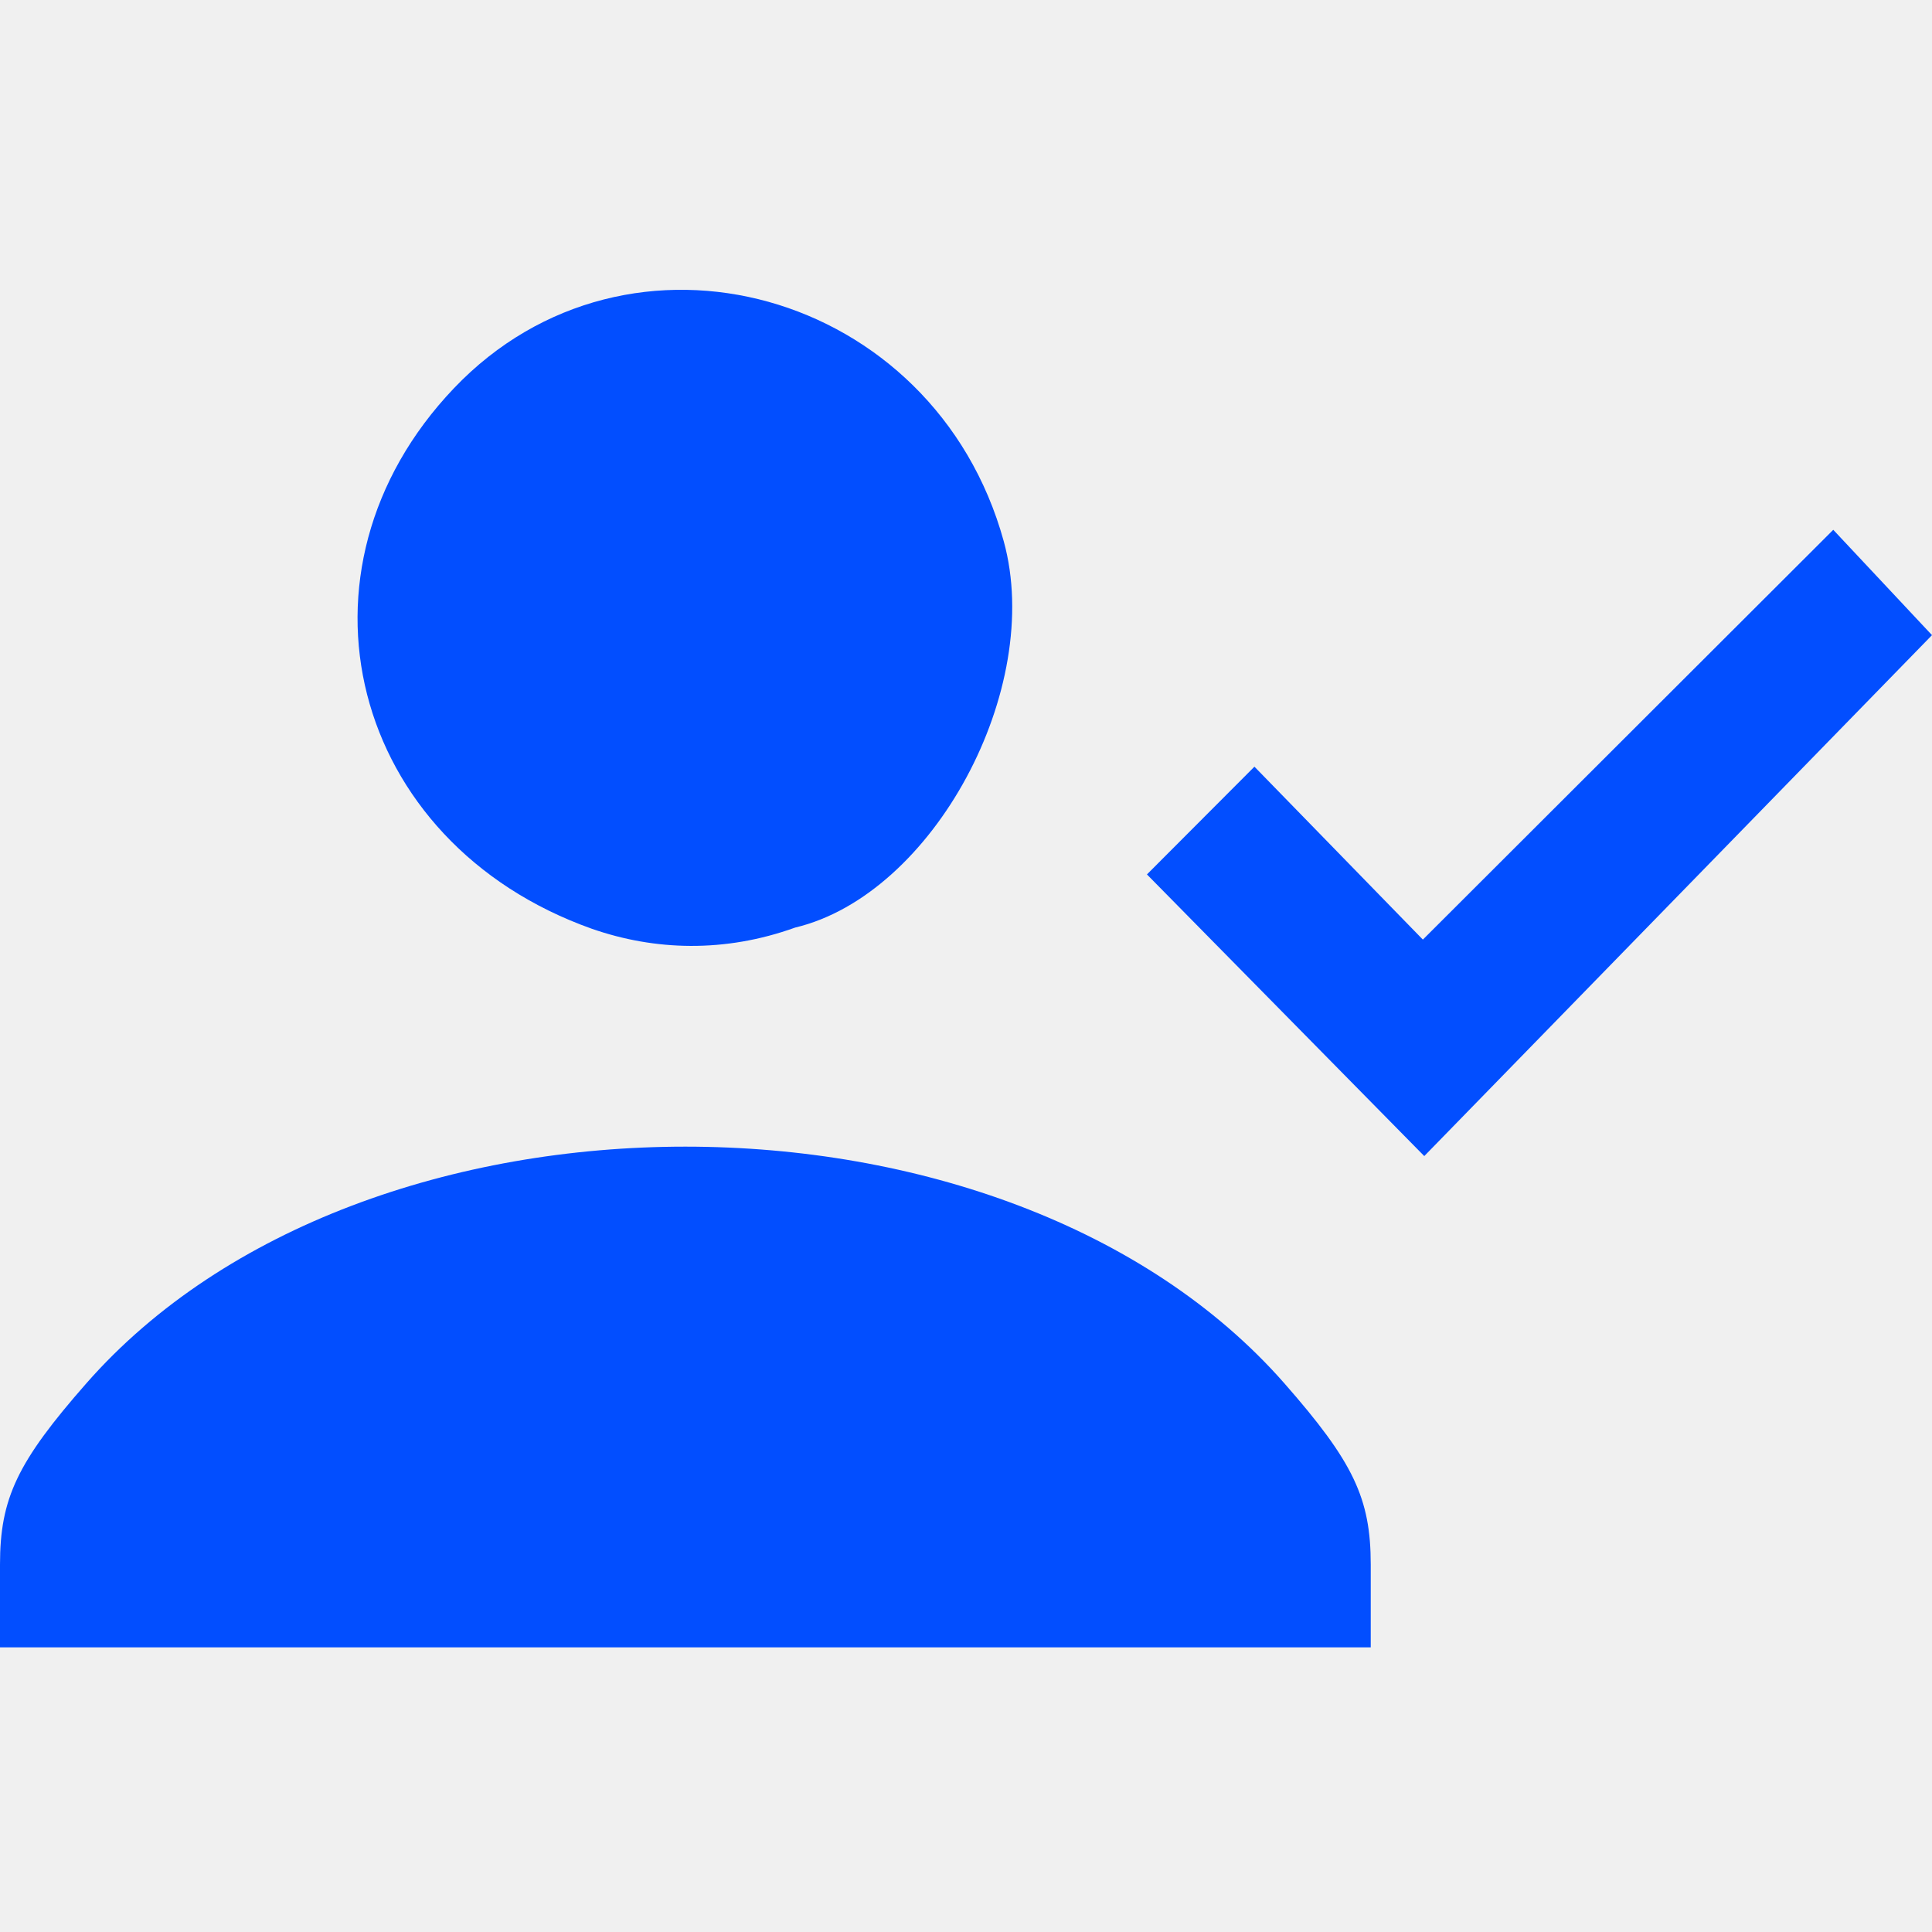
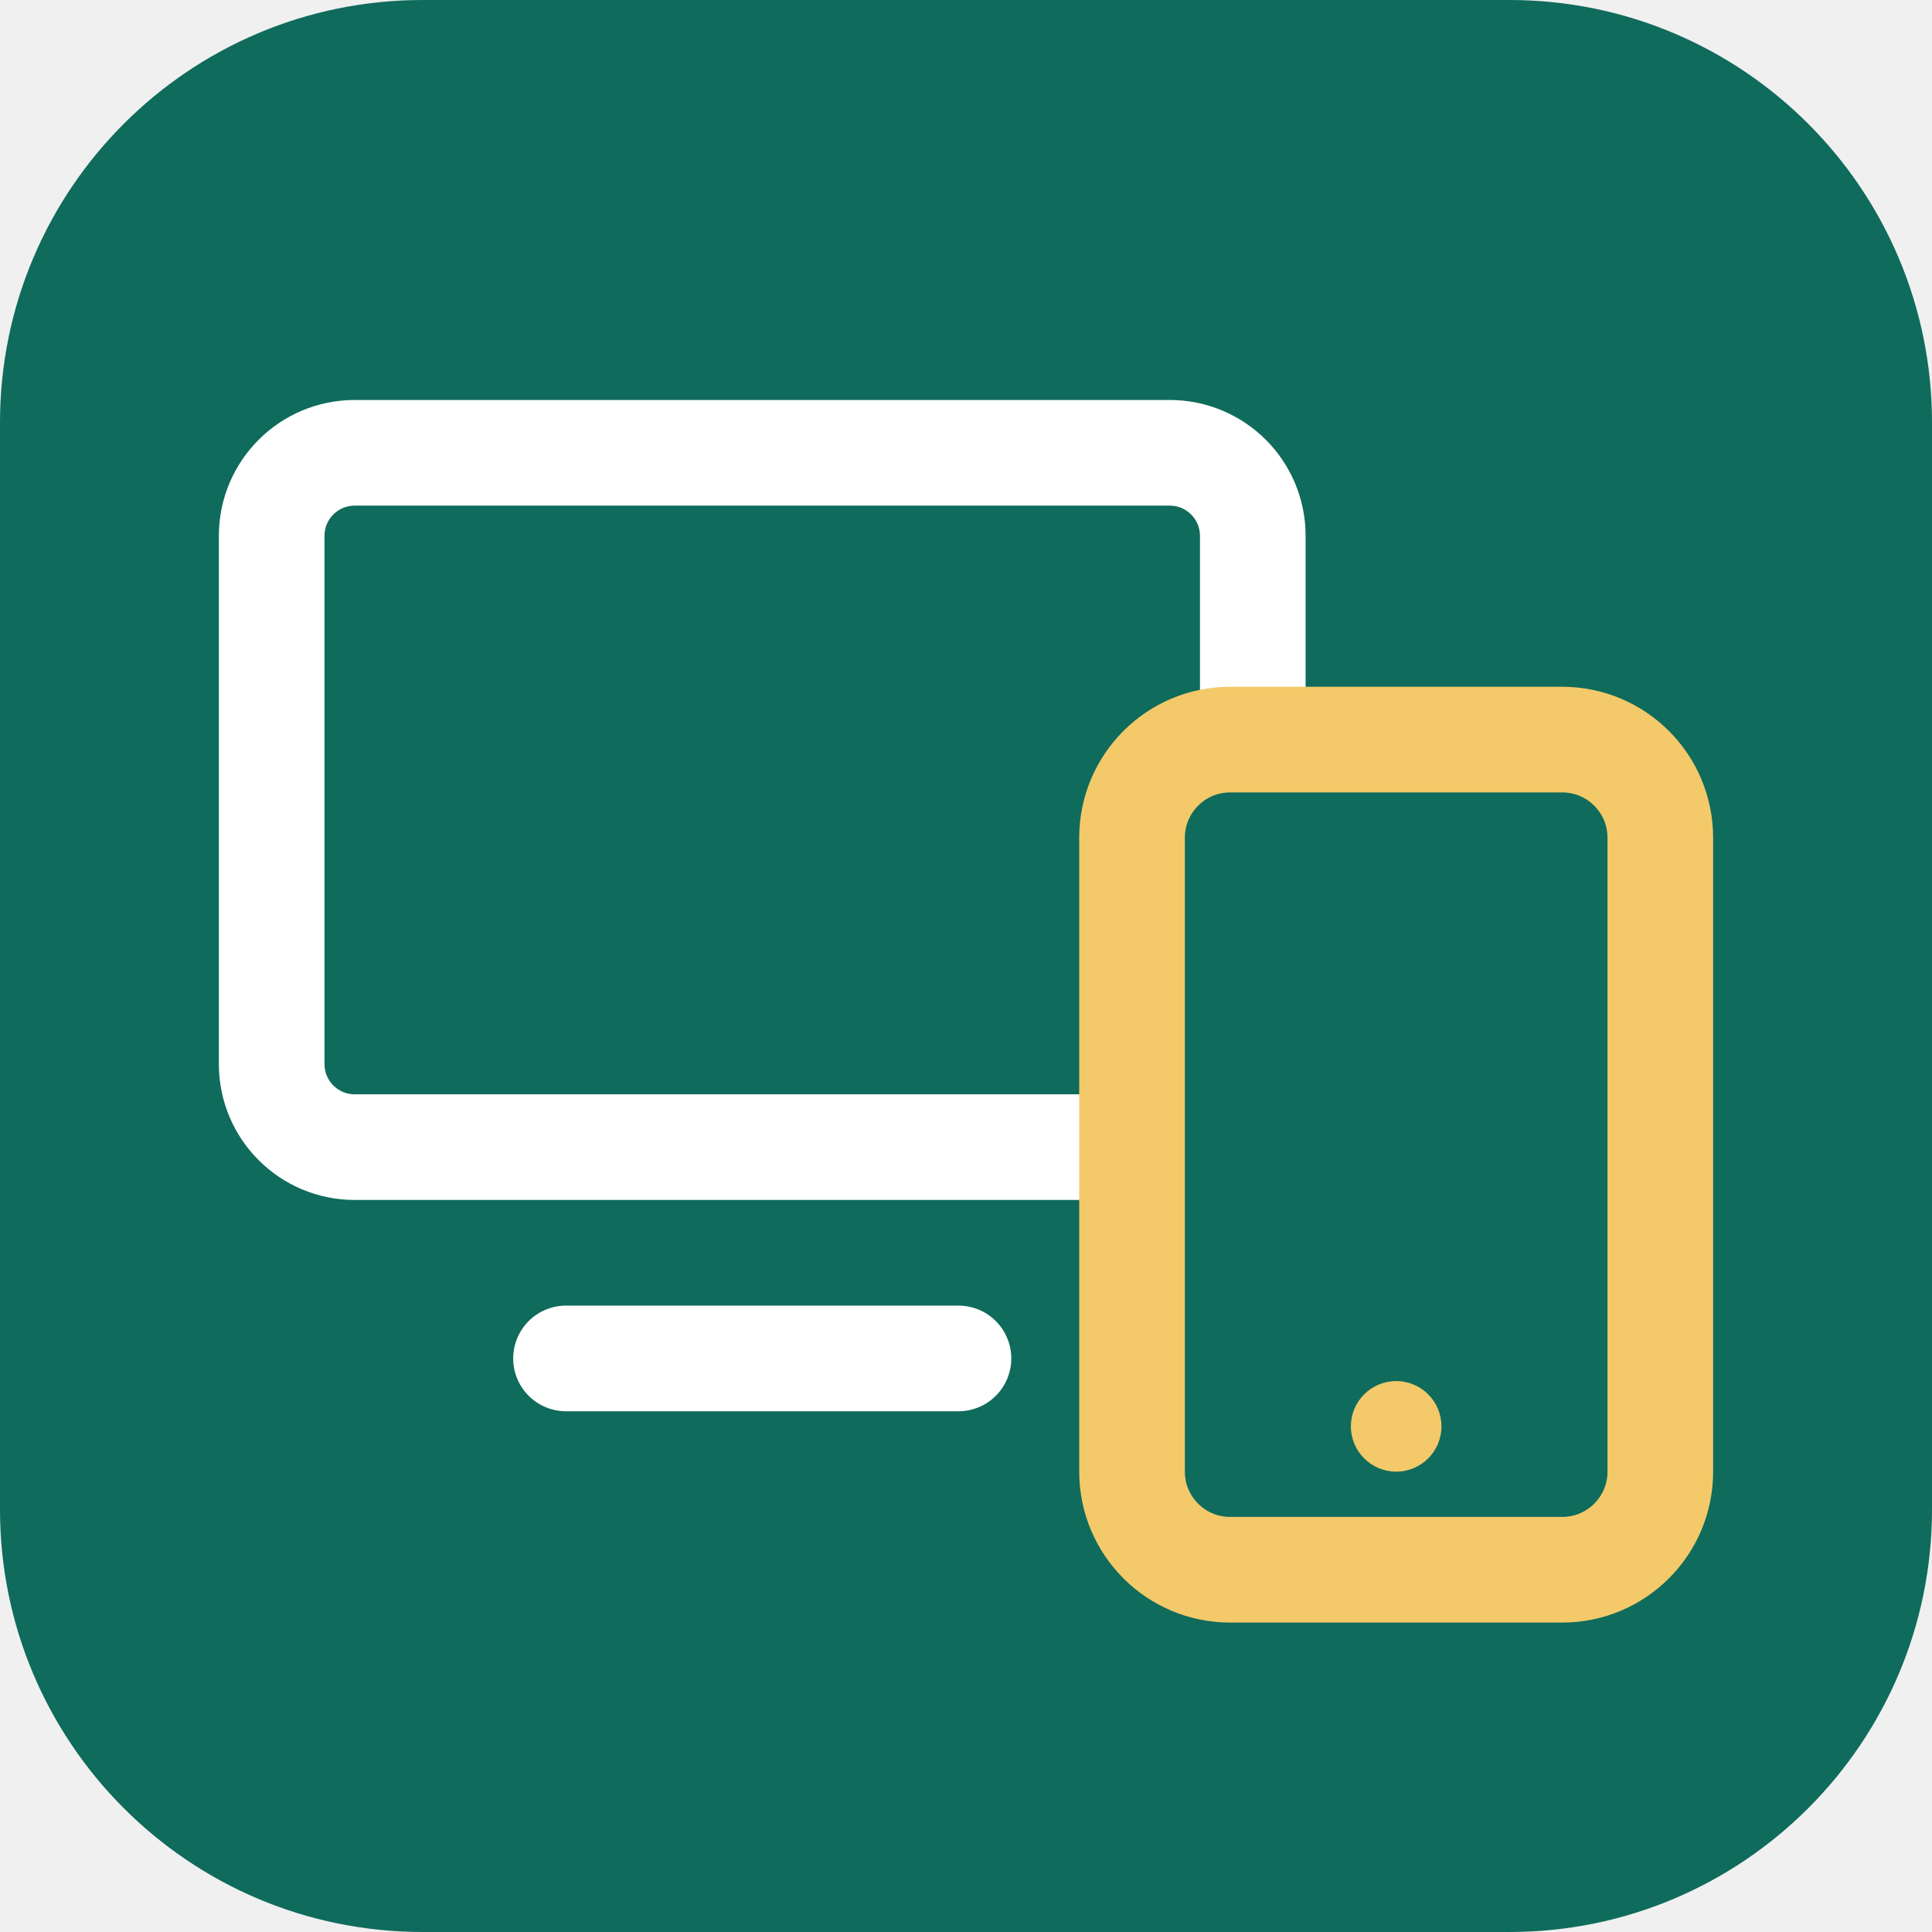
- <svg xmlns="http://www.w3.org/2000/svg" width="120" height="120">
-   <path d="M142.554 52.81c0-4.113 1.078-6.374 5.369-11.26 17.207-19.593 57.193-19.593 74.4 0 4.291 4.886 5.37 7.147 5.37 11.26v5.145h-85.14zm71.239-42.863 6.676-6.692 10.462 10.74 25.49-25.453 6.133 6.543-31.536 32.356-17.225-17.494Zm-34.474 3.377c-15.027-5.337-19.348-22.264-8.57-33.575 10.85-11.387 29.85-6.099 34.149 9.503 2.523 9.161-4.38 21.951-12.951 23.995-4.39 1.58-8.73 1.433-12.628.077z" style="fill:#024eff;fill-opacity:1;stroke-width:1" transform="translate(-142.554 44.365)" />
+ <svg xmlns="http://www.w3.org/2000/svg" viewBox="0 0 512 512">
+   <rect width="512" height="512" rx="112" fill="#0f6b5c" />
+   <rect x="72" y="120" width="260" height="184" rx="22" fill="none" stroke="#fff" stroke-width="28" />
+   <path d="M150 360h104" stroke="#fff" stroke-width="28" stroke-linecap="round" />
+   <rect x="300" y="196" width="140" height="220" rx="26" fill="#0f6b5c" stroke="#f3c969" stroke-width="28" />
+   <circle cx="370" cy="378" r="12" fill="#f3c969" />
</svg>
